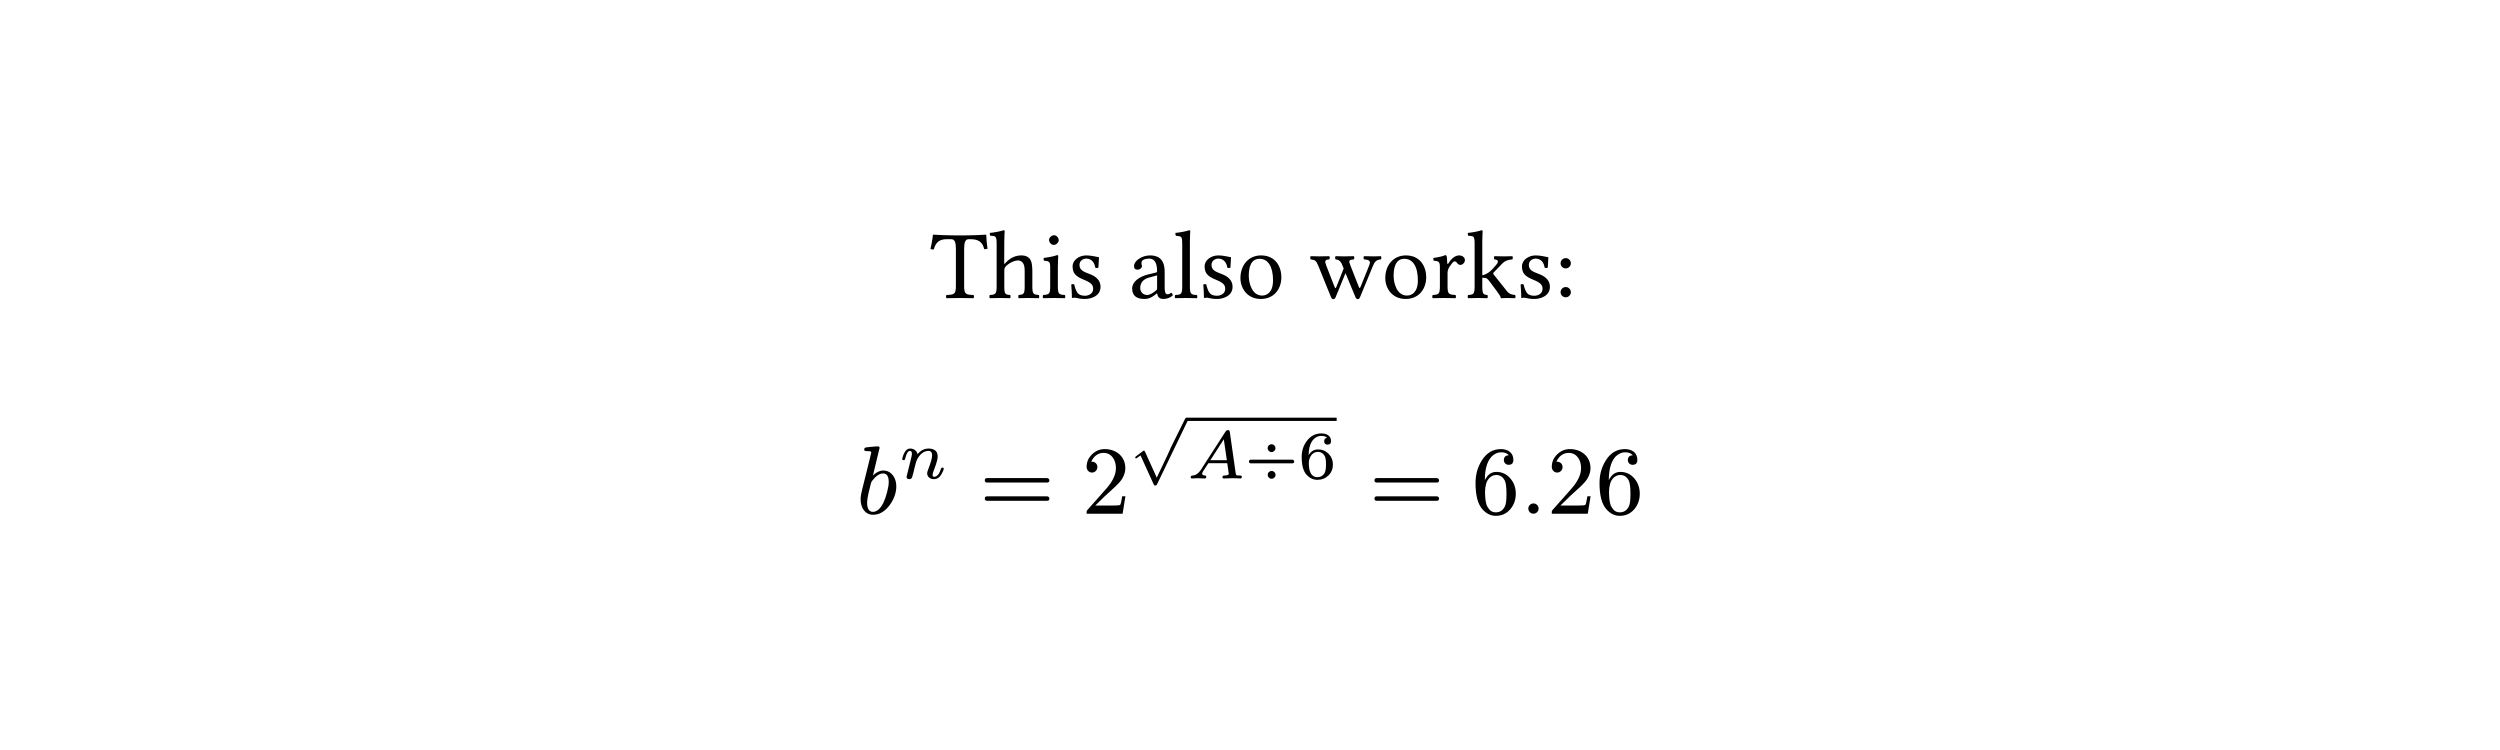
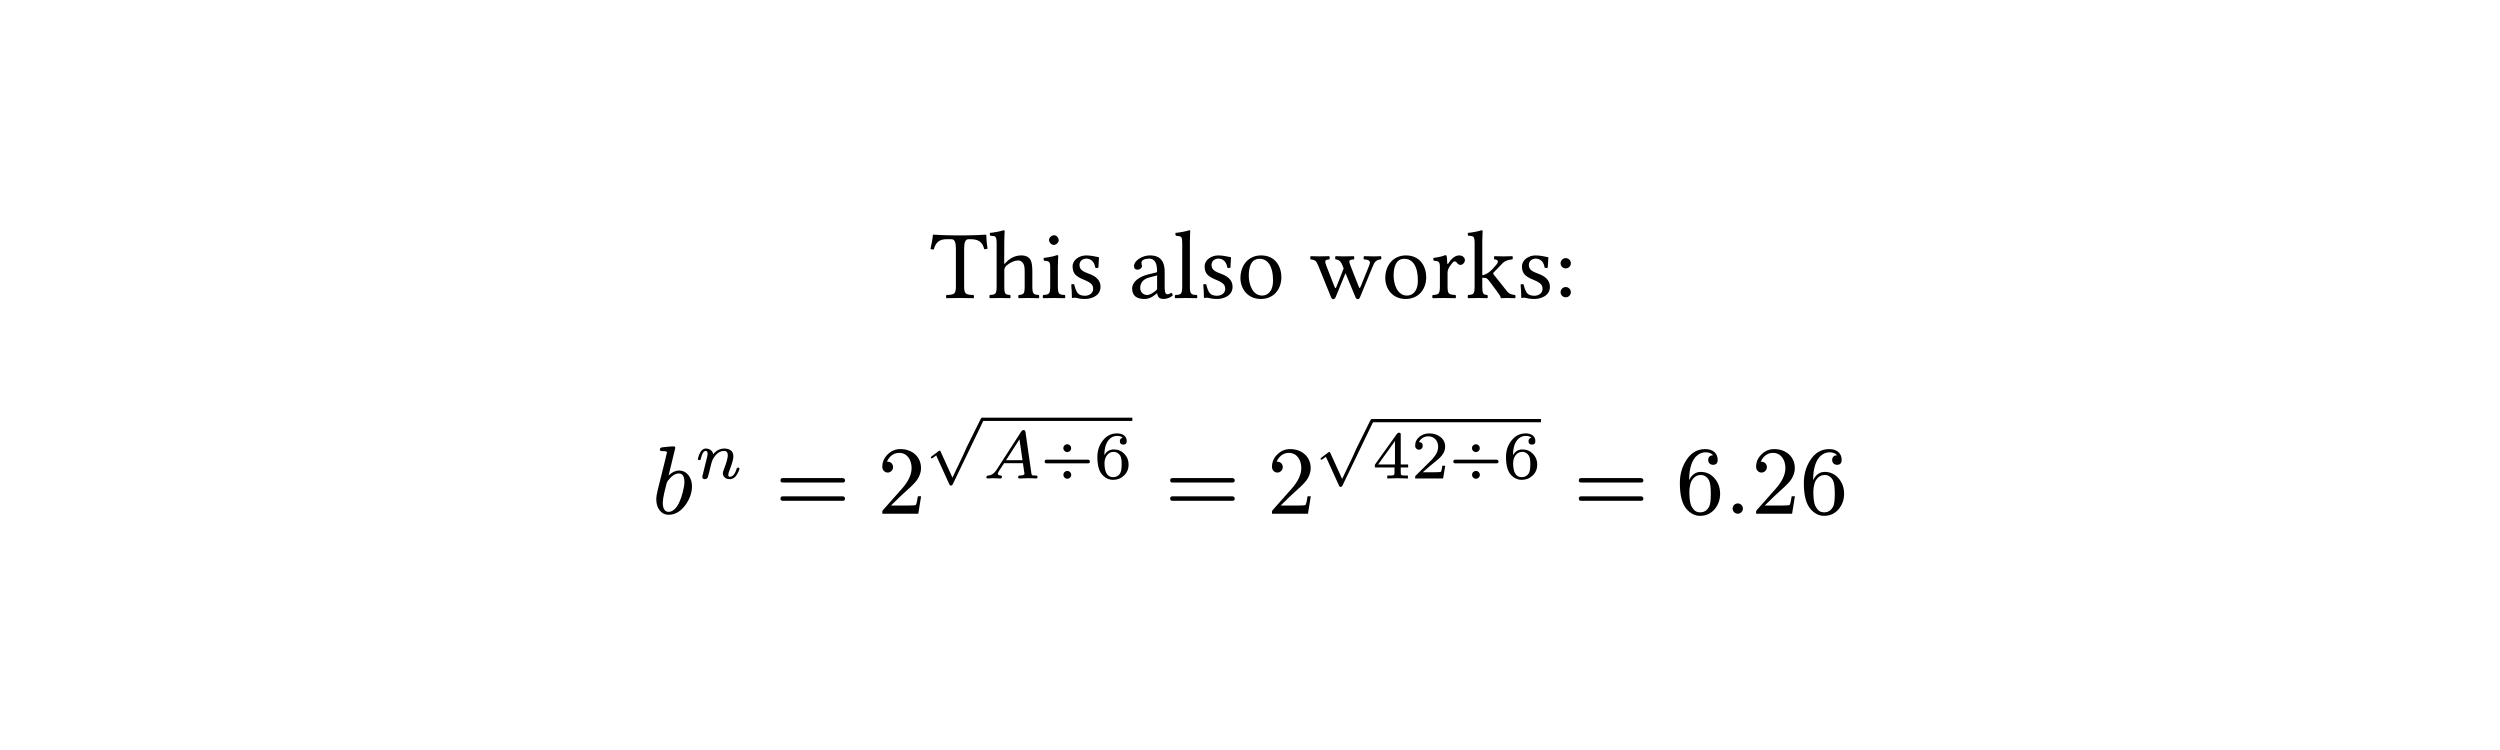
<svg xmlns="http://www.w3.org/2000/svg" xmlns:xlink="http://www.w3.org/1999/xlink" class="typst-doc" viewBox="0 0 283.465 85.039" width="283.465pt" height="85.039pt">
  <path class="typst-shape" fill="#ffffff" fill-rule="nonzero" d="M 0 0v 85.039 h 283.465 v -85.039 Z " />
  <g>
    <g class="typst-text" transform="matrix(1 0 0 -1 105.4697 33.78871)">
      <use xlink:href="#gC19B487A6DDB3A199AE194566521F83B" x="0" y="0" fill="#000000" fill-rule="nonzero" />
      <use xlink:href="#g9D27BC739A9C822371C6F5AF93185FFC" x="6.567" y="0" fill="#000000" fill-rule="nonzero" />
      <use xlink:href="#gAB1D556FC31843059B4BC03A33F8D17D" x="12.485" y="0" fill="#000000" fill-rule="nonzero" />
      <use xlink:href="#gB0786BC623ADD8E758C37189B85375B" x="15.466" y="0" fill="#000000" fill-rule="nonzero" />
      <use xlink:href="#g31D87C906E07B8C76BF9E98C58928280" x="22.506" y="0" fill="#000000" fill-rule="nonzero" />
      <use xlink:href="#g49EDE2DF9B37825510F8FF75CD6094B6" x="27.533" y="0" fill="#000000" fill-rule="nonzero" />
      <use xlink:href="#gB0786BC623ADD8E758C37189B85375B" x="30.437" y="0" fill="#000000" fill-rule="nonzero" />
      <use xlink:href="#g70B334F6A45BDE5D775CF300D153393D" x="34.727" y="0" fill="#000000" fill-rule="nonzero" />
      <use xlink:href="#gC2DE8D30C417EA05486ED5D993B5798" x="43.021" y="0" fill="#000000" fill-rule="nonzero" />
      <use xlink:href="#g70B334F6A45BDE5D775CF300D153393D" x="51.15" y="0" fill="#000000" fill-rule="nonzero" />
      <use xlink:href="#g5FC63D1CC0EC4EE44E2CB1104FF3BD8C" x="56.694" y="0" fill="#000000" fill-rule="nonzero" />
      <use xlink:href="#gB88133D53DA783C4ED1761F2F24889F" x="60.786" y="0" fill="#000000" fill-rule="nonzero" />
      <use xlink:href="#gB0786BC623ADD8E758C37189B85375B" x="66.418" y="0" fill="#000000" fill-rule="nonzero" />
      <use xlink:href="#g913B2386D66F68CF5789BAA958D26FCC" x="70.708" y="0" fill="#000000" fill-rule="nonzero" />
    </g>
    <g class="typst-group">
      <g>
-         <g class="typst-text" transform="matrix(1 0 0 -1 97.06342 58.24666)">
+         <g class="typst-text" transform="matrix(1 0 0 -1 73.89657 58.24666)">
          <use xlink:href="#gFD571532D247BC3A745A568B2C2F6AD3" x="0" y="0" fill="#000000" fill-rule="nonzero" />
        </g>
-         <g class="typst-text" transform="matrix(1 0 0 -1 101.9364 54.25366)">
+         <g class="typst-text" transform="matrix(1 0 0 -1 78.76957 54.25366)">
          <use xlink:href="#g99760AA017FDD588AF9BAA890CF410F1" x="0" y="0" fill="#000000" fill-rule="nonzero" />
        </g>
-         <g class="typst-text" transform="matrix(1 0 0 -1 111.0442 58.24666)">
+         <g class="typst-text" transform="matrix(1 0 0 -1 87.87732 58.24666)">
          <use xlink:href="#g93E16D8396E523051C81D613B98D71C6" x="0" y="0" fill="#000000" fill-rule="nonzero" />
        </g>
        <g class="typst-group">
          <g>
-             <g class="typst-text" transform="matrix(1 0 0 -1 122.6577 58.24666)">
+             <g class="typst-text" transform="matrix(1 0 0 -1 99.49088 58.24666)">
              <use xlink:href="#g7A62C4AF99BBAA1A0B66290B621672A1" x="0" y="0" fill="#000000" fill-rule="nonzero" />
            </g>
-             <g class="typst-text" transform="matrix(1 0 0 -1 128.1577 47.66631)">
+             <g class="typst-text" transform="matrix(1 0 0 -1 104.9909 47.66631)">
              <use xlink:href="#g3E01D2D6D2C7E285C42546270E3A319" x="0" y="0" fill="#000000" fill-rule="nonzero" />
            </g>
-             <path class="typst-shape" fill="none" stroke="#000000" stroke-width="0.37" stroke-linecap="butt" stroke-linejoin="miter" stroke-miterlimit="4" transform="matrix(1 0 0 1 134.5718 47.54311)" d="M 0 0h 16.986 " />
-             <g class="typst-text" transform="matrix(1 0 0 -1 134.5718 54.25366)">
+             <path class="typst-shape" fill="none" stroke="#000000" stroke-width="0.37" stroke-linecap="butt" stroke-linejoin="miter" stroke-miterlimit="4" transform="matrix(1 0 0 1 111.405 47.54311)" d="M 0 0h 16.986 " />
+             <g class="typst-text" transform="matrix(1 0 0 -1 111.405 54.25366)">
              <use xlink:href="#g342BE011E91C8DEF793663DFB90A8A96" x="0" y="0" fill="#000000" fill-rule="nonzero" />
            </g>
-             <g class="typst-text" transform="matrix(1 0 0 -1 141.1861 54.25366)">
+             <g class="typst-text" transform="matrix(1 0 0 -1 118.0193 54.25366)">
              <use xlink:href="#g3382F827BB9AA890EE03D5125DA747C4" x="0" y="0" fill="#000000" fill-rule="nonzero" />
            </g>
-             <g class="typst-text" transform="matrix(1 0 0 -1 147.1767 54.25366)">
+             <g class="typst-text" transform="matrix(1 0 0 -1 124.0099 54.25366)">
              <use xlink:href="#g272564E59A03398BD374DEF4E2A054E5" x="0" y="0" fill="#000000" fill-rule="nonzero" />
            </g>
          </g>
        </g>
-         <g class="typst-text" transform="matrix(1 0 0 -1 155.2296 58.24666)">
+         <g class="typst-text" transform="matrix(1 0 0 -1 132.0627 58.24666)">
          <use xlink:href="#g93E16D8396E523051C81D613B98D71C6" x="0" y="0" fill="#000000" fill-rule="nonzero" />
        </g>
-         <g class="typst-text" transform="matrix(1 0 0 -1 166.8431 58.24666)">
+         <g class="typst-text" transform="matrix(1 0 0 -1 143.6763 58.24666)">
+           <use xlink:href="#g7A62C4AF99BBAA1A0B66290B621672A1" x="0" y="0" fill="#000000" fill-rule="nonzero" />
+         </g>
+         <g class="typst-group">
+           <g>
+             <g class="typst-text" transform="matrix(1 0 0 -1 149.1763 47.81646)">
+               <use xlink:href="#g3E01D2D6D2C7E285C42546270E3A319" x="0" y="0" fill="#000000" fill-rule="nonzero" />
+             </g>
+             <path class="typst-shape" fill="none" stroke="#000000" stroke-width="0.37" stroke-linecap="butt" stroke-linejoin="miter" stroke-miterlimit="4" transform="matrix(1 0 0 1 155.5904 47.69326)" d="M 0 0h 19.134 " />
+             <g class="typst-text" transform="matrix(1 0 0 -1 155.5904 54.25366)">
+               <use xlink:href="#gA34401A8B100E7BE4DC7F81F479AC968" x="0" y="0" fill="#000000" fill-rule="nonzero" />
+             </g>
+             <g class="typst-text" transform="matrix(1 0 0 -1 159.9717 54.25366)">
+               <use xlink:href="#g4BC78B505127DC2D0AEE0597AE008B01" x="0" y="0" fill="#000000" fill-rule="nonzero" />
+             </g>
+             <g class="typst-text" transform="matrix(1 0 0 -1 164.353 54.25366)">
+               <use xlink:href="#g3382F827BB9AA890EE03D5125DA747C4" x="0" y="0" fill="#000000" fill-rule="nonzero" />
+             </g>
+             <g class="typst-text" transform="matrix(1 0 0 -1 170.3436 54.25366)">
+               <use xlink:href="#g272564E59A03398BD374DEF4E2A054E5" x="0" y="0" fill="#000000" fill-rule="nonzero" />
+             </g>
+           </g>
+         </g>
+         <g class="typst-text" transform="matrix(1 0 0 -1 178.3964 58.24666)">
+           <use xlink:href="#g93E16D8396E523051C81D613B98D71C6" x="0" y="0" fill="#000000" fill-rule="nonzero" />
+         </g>
+         <g class="typst-text" transform="matrix(1 0 0 -1 190.01 58.24666)">
          <use xlink:href="#g5E2E3A9284819A0579A55ED98808BA5D" x="0" y="0" fill="#000000" fill-rule="nonzero" />
        </g>
-         <g class="typst-text" transform="matrix(1 0 0 -1 172.3431 58.24666)">
+         <g class="typst-text" transform="matrix(1 0 0 -1 195.51 58.24666)">
          <use xlink:href="#g4CB358A6E74D43CDEDF4C6CFC9C87EE9" x="0" y="0" fill="#000000" fill-rule="nonzero" />
        </g>
-         <g class="typst-text" transform="matrix(1 0 0 -1 175.4011 58.24666)">
+         <g class="typst-text" transform="matrix(1 0 0 -1 198.568 58.24666)">
          <use xlink:href="#g7A62C4AF99BBAA1A0B66290B621672A1" x="0" y="0" fill="#000000" fill-rule="nonzero" />
        </g>
-         <g class="typst-text" transform="matrix(1 0 0 -1 180.9011 58.24666)">
+         <g class="typst-text" transform="matrix(1 0 0 -1 204.068 58.24666)">
          <use xlink:href="#g5E2E3A9284819A0579A55ED98808BA5D" x="0" y="0" fill="#000000" fill-rule="nonzero" />
        </g>
      </g>
    </g>
  </g>
  <defs id="glyph">
    <symbol id="gC19B487A6DDB3A199AE194566521F83B" overflow="visible">
      <path d="M 0 0m 3.85 1.342 v 4.202 c 0 0.704 0.11 1.122 0.506 1.122 h 0.242 c 0.825 0 1.342 -0.286 1.529 -1.133 c 0.121 0 0.275 0.011 0.374 0.055 c -0.077 0.506 -0.132 1.067 -0.143 1.562 c 0 0.011 -0.022 0.033 -0.033 0.033 c -0.374 -0.033 -1.595 -0.088 -2.464 -0.088 h -0.946 c -0.847 0 -2.145 0.055 -2.563 0.088 c -0.022 0 -0.044 -0.022 -0.044 -0.033 c -0.044 -0.495 -0.154 -1.067 -0.275 -1.595 c 0.11 -0.044 0.242 -0.055 0.374 -0.055 c 0.22 0.88 0.726 1.166 1.452 1.166 h 0.539 c 0.407 0 0.517 -0.418 0.517 -1.089 v -4.235 c 0 -0.913 -0.187 -0.968 -1.067 -1.001 c -0.066 -0.066 -0.066 -0.297 0 -0.363 c 0.539 0.011 1.1 0.022 1.54 0.022 c 0.418 0 0.979 -0.011 1.529 -0.022 c 0.066 0.066 0.066 0.297 0 0.363 c -0.88 0.033 -1.067 0.088 -1.067 1.001 Z " />
    </symbol>
    <symbol id="g9D27BC739A9C822371C6F5AF93185FFC" overflow="visible">
      <path d="M 0 0m 1.837 3.146 c 0 0.231 0.099 0.363 0.187 0.462 c 0.418 0.407 0.979 0.649 1.408 0.649 c 0.22 0 0.451 -0.143 0.583 -0.396 c 0.11 -0.22 0.132 -0.517 0.132 -0.847 v -1.672 c 0 -0.902 -0.11 -0.946 -0.682 -1.001 c -0.055 -0.066 -0.055 -0.297 0 -0.363 c 0.308 0.011 0.682 0.022 1.122 0.022 c 0.44 0 0.803 -0.011 1.166 -0.022 c 0.055 0.066 0.055 0.297 0 0.363 c -0.616 0.055 -0.737 0.099 -0.737 1.001 v 1.639 c 0 0.605 -0.044 1.144 -0.297 1.474 c -0.187 0.242 -0.528 0.374 -0.913 0.374 c -0.539 0 -1.199 -0.143 -1.87 -0.891 c 0 -0.011 -0.011 -0.011 -0.022 -0.022 c -0.033 -0.044 -0.088 -0.11 -0.088 0.022 l 0.011 2.475 c 0 0.715 0.044 1.155 0.044 1.155 c 0 0.077 -0.044 0.11 -0.143 0.11 c -0.275 -0.11 -1.1 -0.264 -1.54 -0.297 c -0.022 -0.088 0 -0.264 0.066 -0.33 c 0.033 0 0.066 0 0.099 0 c 0.484 -0.033 0.605 -0.033 0.605 -0.902 v -4.807 c 0 -0.913 -0.132 -0.957 -0.77 -1.001 c -0.066 -0.066 -0.066 -0.297 0 -0.363 c 0.363 0.011 0.77 0.022 1.21 0.022 c 0.418 0 0.781 -0.011 1.089 -0.022 c 0.066 0.066 0.066 0.297 0 0.363 c -0.561 0.044 -0.66 0.088 -0.66 1.001 Z " />
    </symbol>
    <symbol id="gAB1D556FC31843059B4BC03A33F8D17D" overflow="visible">
      <path d="M 0 0m 1.991 1.342 v 2.189 c 0 0.55 0.044 1.254 0.044 1.254 c 0 0.044 -0.055 0.077 -0.143 0.077 c -0.308 -0.121 -0.748 -0.22 -1.507 -0.319 c -0.022 -0.066 0 -0.242 0.022 -0.308 c 0.605 -0.055 0.715 -0.121 0.715 -0.748 v -2.145 c 0 -0.913 -0.121 -0.946 -0.792 -1.001 c -0.066 -0.066 -0.066 -0.297 0 -0.363 c 0.363 0.011 0.792 0.022 1.232 0.022 c 0.44 0 0.858 -0.011 1.221 -0.022 c 0.066 0.066 0.066 0.297 0 0.363 c -0.671 0.044 -0.792 0.088 -0.792 1.001 Z m -1.001 5.247 c 0 -0.286 0.264 -0.572 0.528 -0.572 c 0.308 0 0.572 0.297 0.572 0.528 c 0 0.264 -0.231 0.572 -0.528 0.572 c -0.264 0 -0.572 -0.264 -0.572 -0.528 Z " />
    </symbol>
    <symbol id="gB0786BC623ADD8E758C37189B85375B" overflow="visible">
      <path d="M 0 0m 0.528 1.518 c 0.044 -0.539 0.077 -1.056 0.077 -1.518 c 0.11 0.022 0.22 0.033 0.275 0.033 c 0.077 0 0.143 0 0.22 -0.022 c 0.297 -0.077 0.594 -0.121 1.001 -0.121 c 0.616 0 1.749 0.297 1.749 1.386 c 0 0.748 -0.539 1.188 -1.287 1.463 c -0.66 0.253 -1.1 0.418 -1.1 1.023 c 0 0.451 0.396 0.704 0.77 0.704 c 0.242 0 0.88 -0.088 1.023 -1.023 c 0.066 -0.066 0.286 -0.055 0.352 0.011 c 0.033 0.396 0.055 0.803 0.066 1.166 c -0.341 0.055 -0.869 0.209 -1.441 0.209 c -0.814 0 -1.551 -0.528 -1.551 -1.232 c 0 -0.803 0.363 -1.144 1.21 -1.496 c 0.913 -0.374 1.122 -0.605 1.122 -1.078 c 0 -0.539 -0.528 -0.77 -0.935 -0.77 c -0.429 0 -0.671 0.143 -0.781 0.264 c -0.242 0.253 -0.363 0.737 -0.429 1.012 c -0.066 0.066 -0.275 0.055 -0.341 -0.011 Z " />
    </symbol>
    <symbol id="g31D87C906E07B8C76BF9E98C58928280" overflow="visible">
      <path d="M 0 0m 3.223 0.528 c 0.066 -0.341 0.187 -0.638 0.737 -0.638 c 0.418 0 0.814 0.187 1.045 0.407 c -0.022 0.132 -0.066 0.231 -0.187 0.297 c -0.077 -0.066 -0.264 -0.176 -0.407 -0.176 c -0.319 0 -0.33 0.429 -0.33 0.935 v 1.617 c 0 1.562 -0.858 1.859 -1.661 1.859 c -0.902 0 -1.815 -0.594 -1.815 -1.221 c 0 -0.264 0.132 -0.396 0.385 -0.396 c 0.319 0 0.517 0.231 0.517 0.374 c 0 0.077 -0.011 0.154 -0.033 0.198 c -0.011 0.033 -0.022 0.099 -0.022 0.22 c 0 0.341 0.462 0.462 0.88 0.462 c 0.374 0 0.891 -0.187 0.891 -1.43 c 0 -0.077 -0.033 -0.121 -0.066 -0.132 l -0.946 -0.231 c -1.056 -0.264 -1.815 -0.847 -1.815 -1.595 c 0 -0.902 0.616 -1.188 1.386 -1.188 c 0.385 0 0.715 0.088 1.199 0.462 l 0.22 0.176 Z m 0 2.035 v -1.452 c 0 -0.143 -0.066 -0.22 -0.154 -0.286 c -0.286 -0.231 -0.66 -0.484 -0.968 -0.484 c -0.55 0 -0.792 0.44 -0.792 0.781 c 0 0.495 0.231 1.001 1.045 1.21 Z " />
    </symbol>
    <symbol id="g49EDE2DF9B37825510F8FF75CD6094B6" overflow="visible">
      <path d="M 0 0m 1.045 1.342 c 0 -0.913 -0.121 -0.968 -0.792 -1.001 c -0.066 -0.066 -0.066 -0.297 0 -0.363 c 0.385 0.011 0.792 0.022 1.232 0.022 c 0.44 0 0.858 -0.011 1.221 -0.022 c 0.066 0.066 0.066 0.297 0 0.363 c -0.671 0.033 -0.792 0.088 -0.792 1.001 v 5.071 c 0 0.715 0.044 1.155 0.044 1.155 c 0 0.077 -0.044 0.11 -0.143 0.11 c -0.275 -0.11 -1.1 -0.264 -1.54 -0.297 c -0.022 -0.088 0 -0.264 0.066 -0.33 c 0.638 -0.044 0.704 -0.077 0.704 -0.902 Z " />
    </symbol>
    <symbol id="g70B334F6A45BDE5D775CF300D153393D" overflow="visible">
      <path d="M 0 0m 0.451 2.255 c 0 -1.122 0.748 -2.365 2.31 -2.365 c 0.704 0 1.243 0.253 1.617 0.616 c 0.495 0.484 0.715 1.177 0.715 1.848 c 0 1.144 -0.627 2.475 -2.31 2.475 c -0.726 0 -1.32 -0.297 -1.727 -0.77 c -0.396 -0.473 -0.605 -1.111 -0.605 -1.804 Z m 2.167 2.189 c 0.946 0 1.529 -0.858 1.529 -2.442 c 0 -1.386 -0.715 -1.727 -1.232 -1.727 c -1.144 0 -1.518 1.386 -1.518 2.233 c 0 0.957 0.231 1.936 1.221 1.936 Z " />
    </symbol>
    <symbol id="gC2DE8D30C417EA05486ED5D993B5798" overflow="visible">
      <path d="M 0 0m 2.233 4.378 c 0.066 0.066 0.066 0.297 0 0.363 c -0.33 -0.011 -0.715 -0.022 -1.111 -0.022 c -0.418 0 -0.715 0.011 -1.001 0.022 c -0.066 -0.066 -0.066 -0.297 0 -0.363 c 0.517 -0.055 0.638 -0.165 0.869 -0.737 l 1.441 -3.553 c 0.066 -0.154 0.154 -0.22 0.264 -0.22 c 0.099 0 0.187 0.066 0.264 0.242 l 1.111 2.706 l 1.133 -2.728 c 0.066 -0.154 0.154 -0.22 0.264 -0.22 c 0.099 0 0.187 0.066 0.253 0.231 l 1.441 3.487 c 0.176 0.451 0.363 0.759 0.924 0.792 c 0.066 0.066 0.066 0.297 0 0.363 c -0.22 -0.011 -0.462 -0.022 -0.792 -0.022 c -0.33 0 -0.792 0.011 -1.122 0.022 c -0.066 -0.066 -0.066 -0.297 0 -0.363 c 0.825 -0.044 0.715 -0.363 0.561 -0.748 l -0.924 -2.288 c -0.11 -0.275 -0.154 -0.275 -0.242 -0.044 l -0.946 2.409 c -0.209 0.517 -0.187 0.627 0.396 0.671 c 0.066 0.066 0.066 0.297 0 0.363 c -0.33 -0.011 -0.77 -0.022 -1.1 -0.022 c -0.275 0 -0.638 0.011 -0.968 0.022 c -0.066 -0.066 -0.066 -0.297 0 -0.363 c 0.517 -0.044 0.649 -0.363 0.847 -0.858 l 0.066 -0.176 l -0.77 -1.947 c -0.143 -0.363 -0.165 -0.374 -0.308 -0.022 l -0.88 2.266 c -0.209 0.528 -0.198 0.704 0.33 0.737 Z " />
    </symbol>
    <symbol id="g5FC63D1CC0EC4EE44E2CB1104FF3BD8C" overflow="visible">
      <path d="M 0 0m 1.936 3.938 c -0.022 0.44 -0.033 0.726 -0.088 0.836 c -0.022 0.055 -0.044 0.088 -0.132 0.088 c -0.308 -0.121 -0.594 -0.22 -1.353 -0.319 c -0.022 -0.066 0 -0.242 0.022 -0.308 c 0.594 -0.055 0.715 -0.11 0.715 -0.748 v -2.145 c 0 -0.913 -0.132 -0.957 -0.814 -1.001 c -0.066 -0.066 -0.066 -0.297 0 -0.363 c 0.385 0.011 0.814 0.022 1.254 0.022 c 0.44 0 0.946 -0.011 1.331 -0.022 c 0.066 0.066 0.066 0.297 0 0.363 c -0.77 0.055 -0.902 0.088 -0.902 1.001 v 1.529 c 0 0.286 0.132 0.539 0.264 0.737 c 0.121 0.176 0.374 0.539 0.506 0.539 c 0.099 0 0.198 -0.022 0.286 -0.143 c 0.077 -0.11 0.209 -0.253 0.396 -0.253 c 0.264 0 0.517 0.275 0.517 0.55 c 0 0.209 -0.198 0.528 -0.66 0.528 c -0.517 0 -0.968 -0.484 -1.221 -0.913 c -0.066 -0.121 -0.121 -0.033 -0.121 0.022 Z " />
    </symbol>
    <symbol id="gB88133D53DA783C4ED1761F2F24889F" overflow="visible">
      <path d="M 0 0m 0.946 1.342 c 0 -0.913 -0.121 -0.957 -0.737 -1.001 c -0.066 -0.066 -0.066 -0.297 0 -0.363 c 0.363 0.011 0.737 0.022 1.177 0.022 c 0.385 0 0.748 -0.011 1.001 -0.022 c 0.066 0.066 0.066 0.297 0 0.363 c -0.451 0.044 -0.572 0.088 -0.572 1.001 v 0.957 c 0.209 -0.011 0.363 -0.022 0.473 -0.055 c 0.121 -0.088 0.22 -0.187 0.352 -0.363 l 0.803 -1.078 c 0.319 -0.429 0.451 -0.638 0.462 -0.77 c 0 -0.033 0.011 -0.055 0.044 -0.055 c 0.22 0.011 0.462 0.022 0.682 0.022 c 0.341 0 0.682 -0.011 0.902 -0.022 c 0.066 0.066 0.066 0.297 0 0.363 c -0.374 0.044 -0.649 0.088 -0.946 0.462 l -1.452 1.826 c -0.044 0.055 -0.077 0.099 -0.077 0.154 c 0 0.044 0 0.066 0.044 0.11 l 0.968 1.001 c 0.33 0.352 0.715 0.44 1.155 0.484 c 0.066 0.066 0.066 0.297 0 0.363 c -0.253 -0.011 -0.561 -0.022 -0.957 -0.022 c -0.418 0 -0.825 0.011 -1.078 0.022 c -0.066 -0.066 -0.066 -0.297 0 -0.363 c 0.616 -0.044 0.352 -0.429 0.253 -0.561 c -0.253 -0.319 -0.594 -0.693 -0.88 -0.902 c -0.242 -0.176 -0.539 -0.308 -0.748 -0.341 v 3.839 c 0 0.715 0.044 1.155 0.044 1.155 c 0 0.077 -0.044 0.11 -0.143 0.11 c -0.275 -0.11 -1.1 -0.264 -1.54 -0.297 c -0.022 -0.088 0 -0.264 0.066 -0.33 c 0.033 0 0.066 0 0.099 0 c 0.484 -0.033 0.605 -0.033 0.605 -0.902 Z " />
    </symbol>
    <symbol id="g913B2386D66F68CF5789BAA958D26FCC" overflow="visible">
      <path d="M 0 0m 0.77 0.66 c 0 -0.319 0.264 -0.583 0.583 -0.583 c 0.319 0 0.583 0.264 0.583 0.583 c 0 0.319 -0.264 0.583 -0.583 0.583 c -0.319 0 -0.583 -0.264 -0.583 -0.583 Z m 0 3.278 c 0 -0.319 0.264 -0.583 0.583 -0.583 c 0.319 0 0.583 0.264 0.583 0.583 c 0 0.319 -0.264 0.583 -0.583 0.583 c -0.319 0 -0.583 -0.264 -0.583 -0.583 Z " />
    </symbol>
    <symbol id="gFD571532D247BC3A745A568B2C2F6AD3" overflow="visible">
      <path d="M 0 0m 3.091 4.895 c -0.396 0 -0.792 -0.187 -1.177 -0.561 l 0.759 3.135 c -0.022 0.099 -0.055 0.165 -0.187 0.165 c -0.363 0 -1.166 -0.099 -1.309 -0.11 c -0.165 -0.022 -0.253 -0.099 -0.253 -0.264 c 0 -0.11 0.099 -0.165 0.308 -0.165 c 0.209 0 0.495 0.011 0.495 -0.143 c 0 -0.044 -0.055 -0.264 -0.154 -0.671 l -0.88 -3.542 c -0.121 -0.462 -0.176 -0.836 -0.176 -1.111 c 0 -0.946 0.506 -1.749 1.408 -1.749 c 0.715 0 1.342 0.363 1.892 1.1 c 0.495 0.682 0.748 1.397 0.748 2.134 c 0 0.957 -0.561 1.782 -1.474 1.782 Z m -0.022 -0.33 c 0.429 0 0.638 -0.33 0.638 -0.979 c 0 -0.297 -0.066 -0.693 -0.198 -1.188 c -0.242 -0.935 -0.561 -1.573 -0.946 -1.914 c -0.22 -0.187 -0.429 -0.275 -0.638 -0.275 c -0.451 0 -0.671 0.352 -0.671 1.056 c 0 0.242 0.055 0.605 0.165 1.089 l 0.242 0.99 c 0.033 0.165 0.088 0.286 0.154 0.374 c 0.429 0.561 0.847 0.847 1.254 0.847 Z " />
    </symbol>
    <symbol id="g99760AA017FDD588AF9BAA890CF410F1" overflow="visible">
      <path d="M 0 0m 1.263 3.396 c -0.254 0 -0.462 -0.139 -0.624 -0.424 c -0.108 -0.192 -0.193 -0.393 -0.246 -0.616 c -0.023 -0.085 -0.031 -0.131 -0.031 -0.146 c 0 -0.085 0.054 -0.131 0.162 -0.131 c 0.146 0 0.154 0.085 0.193 0.246 c 0.131 0.531 0.308 0.801 0.531 0.801 c 0.146 0 0.216 -0.115 0.216 -0.346 c 0 -0.085 -0.038 -0.285 -0.123 -0.616 l -0.408 -1.648 c -0.054 -0.208 -0.077 -0.316 -0.077 -0.323 c 0 -0.177 0.1 -0.27 0.293 -0.27 c 0.146 0 0.254 0.062 0.323 0.185 c 0.023 0.046 0.069 0.208 0.139 0.477 l 0.162 0.678 c 0.092 0.362 0.146 0.562 0.162 0.608 c 0.062 0.2 0.154 0.393 0.285 0.57 c 0.323 0.454 0.693 0.685 1.117 0.685 c 0.277 0 0.416 -0.169 0.416 -0.5 c 0 -0.3 -0.146 -0.832 -0.447 -1.602 c -0.077 -0.2 -0.115 -0.339 -0.115 -0.423 c 0 -0.416 0.339 -0.678 0.755 -0.678 c 0.362 0 0.654 0.185 0.862 0.554 c 0.177 0.316 0.262 0.524 0.262 0.631 c 0 0.085 -0.054 0.131 -0.154 0.131 c -0.054 -0.008 -0.108 -0.046 -0.162 -0.123 c -0.008 -0.008 -0.008 -0.023 -0.008 -0.031 c -0.177 -0.593 -0.439 -0.893 -0.778 -0.893 c -0.108 0 -0.162 0.077 -0.162 0.239 c 0 0.108 0.062 0.308 0.177 0.601 c 0.27 0.685 0.4 1.178 0.4 1.471 c 0 0.354 -0.123 0.601 -0.362 0.731 c -0.193 0.108 -0.416 0.162 -0.655 0.162 c -0.5 0 -0.924 -0.216 -1.263 -0.647 c -0.069 0.377 -0.4 0.647 -0.839 0.647 Z " />
    </symbol>
    <symbol id="g93E16D8396E523051C81D613B98D71C6" overflow="visible">
      <path d="M 0 0m 7.678 4.037 h -6.798 c -0.176 0 -0.264 -0.088 -0.264 -0.253 c 0 -0.165 0.088 -0.253 0.264 -0.253 h 6.798 c 0.176 0 0.264 0.088 0.264 0.253 c 0 0.132 -0.121 0.253 -0.264 0.253 Z m 0 -2.068 h -6.798 c -0.176 0 -0.264 -0.088 -0.264 -0.253 c 0 -0.165 0.088 -0.253 0.264 -0.253 h 6.798 c 0.176 0 0.264 0.088 0.264 0.253 c 0 0.143 -0.121 0.253 -0.264 0.253 Z " />
    </symbol>
    <symbol id="g7A62C4AF99BBAA1A0B66290B621672A1" overflow="visible">
      <path d="M 0 0m 2.607 7.326 c -0.561 0 -1.034 -0.198 -1.441 -0.594 c -0.407 -0.396 -0.616 -0.858 -0.616 -1.419 c 0 -0.374 0.275 -0.649 0.616 -0.649 c 0.33 0 0.605 0.286 0.605 0.616 c 0 0.363 -0.264 0.616 -0.616 0.616 c -0.033 0 -0.055 0 -0.077 -0.011 c 0.209 0.539 0.693 1.012 1.386 1.012 c 0.902 0 1.408 -0.781 1.408 -1.727 c 0 -0.737 -0.374 -1.529 -1.122 -2.365 l -2.068 -2.332 c -0.143 -0.165 -0.132 -0.154 -0.132 -0.473 h 4.081 l 0.319 1.98 h -0.363 c -0.088 -0.561 -0.165 -0.88 -0.231 -0.979 c -0.055 -0.055 -0.385 -0.077 -0.99 -0.077 h -1.837 l 1.067 1.045 c 0.748 0.704 1.694 1.463 2.013 2.046 c 0.22 0.385 0.33 0.77 0.33 1.155 c 0 1.298 -1.012 2.156 -2.332 2.156 Z " />
    </symbol>
    <symbol id="g3E01D2D6D2C7E285C42546270E3A319" overflow="visible">
      <path d="M 0 0m 6.522 -0.015 c 0.031 0.069 0.046 0.115 0.046 0.139 c 0 0.123 -0.062 0.185 -0.185 0.185 c -0.069 0 -0.123 -0.031 -0.154 -0.1 c -1.101 -2.202 -1.648 -3.311 -1.648 -3.326 v -0.008 c 0 -0.054 -0.524 -1.17 -1.579 -3.365 l -1.332 2.941 c -0.038 0.085 -0.077 0.123 -0.123 0.123 c -0.023 0 -0.069 -0.023 -0.131 -0.069 l -0.755 -0.57 c -0.069 -0.054 -0.1 -0.092 -0.1 -0.131 c 0 -0.077 0.039 -0.115 0.108 -0.115 c 0.023 0 0.062 0.023 0.123 0.069 l 0.37 0.27 l 1.494 -3.288 c 0.038 -0.085 0.092 -0.131 0.169 -0.131 c 0.092 0 0.154 0.039 0.192 0.108 Z " />
    </symbol>
    <symbol id="g342BE011E91C8DEF793663DFB90A8A96" overflow="visible">
      <path d="M 0 0m 1.232 0.031 c 0.146 0 0.639 -0.031 0.785 -0.031 c 0.123 0 0.185 0.069 0.185 0.2 c 0 0.085 -0.054 0.131 -0.162 0.139 c -0.208 0.023 -0.308 0.092 -0.308 0.193 c 0 0.069 0.039 0.162 0.108 0.277 l 0.601 0.924 h 2.141 l 0.177 -1.224 c -0.054 -0.116 -0.216 -0.169 -0.493 -0.169 c -0.162 0 -0.231 -0.062 -0.231 -0.2 c 0 -0.092 0.054 -0.139 0.154 -0.139 c 0.169 0 0.793 0.031 0.978 0.031 l 0.454 -0.008 c 0.131 0 0.339 -0.008 0.431 -0.023 c 0.123 0 0.185 0.062 0.185 0.193 c 0 0.1 -0.077 0.146 -0.246 0.146 c -0.169 0 -0.27 0 -0.293 0.008 c -0.085 0.023 -0.139 0.092 -0.154 0.208 l -0.67 4.697 c -0.023 0.162 -0.1 0.239 -0.216 0.239 c -0.108 0 -0.2 -0.062 -0.285 -0.193 l -2.795 -4.335 c -0.254 -0.393 -0.562 -0.601 -0.939 -0.631 c -0.123 -0.008 -0.2 -0.062 -0.2 -0.185 c 0 -0.1 0.046 -0.146 0.139 -0.146 c 0.123 0 0.531 0.031 0.654 0.031 Z m 2.957 4.412 l 0.346 -2.372 h -1.871 Z " />
    </symbol>
    <symbol id="g3382F827BB9AA890EE03D5125DA747C4" overflow="visible">
      <path d="M 0 0m 3.442 0.408 c 0 0.246 -0.193 0.447 -0.439 0.447 c -0.246 0 -0.447 -0.193 -0.447 -0.439 c 0 -0.246 0.192 -0.447 0.439 -0.447 c 0.246 0 0.447 0.193 0.447 0.439 Z m -0.008 3.026 c 0 0.246 -0.193 0.447 -0.439 0.447 c -0.246 0 -0.447 -0.193 -0.447 -0.439 c 0 -0.246 0.192 -0.447 0.439 -0.447 c 0.246 0 0.447 0.192 0.447 0.439 Z m 1.917 -1.301 h -4.712 c -0.146 0 -0.208 -0.085 -0.208 -0.208 c 0 -0.123 0.062 -0.208 0.208 -0.208 h 4.712 c 0.146 0 0.208 0.085 0.208 0.208 c 0 0.1 -0.085 0.208 -0.208 0.208 Z " />
    </symbol>
    <symbol id="g272564E59A03398BD374DEF4E2A054E5" overflow="visible">
      <path d="M 0 0m 2.649 5.113 c -0.67 0 -1.224 -0.285 -1.648 -0.855 c -0.393 -0.516 -0.585 -1.124 -0.585 -1.817 c 0 -0.955 0.192 -1.64 0.578 -2.048 c 0.346 -0.362 0.747 -0.547 1.209 -0.547 c 0.493 0 0.909 0.169 1.247 0.5 c 0.339 0.331 0.508 0.747 0.508 1.232 c 0 0.477 -0.162 0.885 -0.485 1.217 c -0.323 0.331 -0.724 0.5 -1.193 0.5 c -0.47 0 -0.824 -0.216 -1.078 -0.654 c 0.015 0.67 0.131 1.17 0.339 1.509 c 0.285 0.454 0.654 0.678 1.124 0.678 c 0.285 0 0.493 -0.069 0.624 -0.208 c -0.216 -0.046 -0.323 -0.177 -0.323 -0.393 c 0 -0.254 0.131 -0.385 0.385 -0.385 c 0.262 0 0.393 0.131 0.393 0.4 c 0 0.585 -0.477 0.87 -1.093 0.87 Z m -1.424 -3.373 c 0 0.662 0.393 1.278 1.016 1.278 c 0.239 0 0.439 -0.077 0.601 -0.231 c 0.293 -0.277 0.331 -0.624 0.331 -1.209 c 0 -0.493 -0.069 -0.839 -0.2 -1.032 c -0.185 -0.262 -0.439 -0.393 -0.77 -0.393 c -0.747 0 -0.978 0.701 -0.978 1.586 Z " />
    </symbol>
+     <symbol id="gA34401A8B100E7BE4DC7F81F479AC968" overflow="visible">
+       <path d="M 0 0m 3.034 5.19 c -0.085 0 -0.162 -0.038 -0.223 -0.115 l -2.51 -3.511 v -0.316 h 2.225 v -0.593 c 0 -0.131 -0.023 -0.223 -0.077 -0.262 c -0.054 -0.038 -0.223 -0.062 -0.501 -0.062 h -0.239 v -0.331 l 1.163 0.031 l 1.178 -0.031 v 0.331 h -0.231 c -0.285 0 -0.454 0.023 -0.508 0.062 c -0.054 0.039 -0.077 0.131 -0.077 0.262 v 0.593 h 0.839 v 0.339 h -0.839 v 3.357 c 0 0.185 -0.023 0.246 -0.2 0.246 Z m -0.454 -0.947 v -2.656 h -1.91 Z " />
+     </symbol>
+     <symbol id="g4BC78B505127DC2D0AEE0597AE008B01" overflow="visible">
+       <path d="M 0 0m 0.916 3.265 c 0.246 0 0.431 0.185 0.431 0.431 c 0 0.277 -0.146 0.424 -0.431 0.431 c 0.169 0.362 0.554 0.654 1.055 0.654 c 0.678 0 1.124 -0.508 1.124 -1.186 c 0 -0.37 -0.131 -0.724 -0.4 -1.07 c -0.131 -0.177 -0.231 -0.3 -0.3 -0.37 l -1.825 -1.809 c -0.1 -0.092 -0.085 -0.116 -0.085 -0.346 h 3.172 l 0.239 1.448 h -0.323 c -0.054 -0.408 -0.115 -0.647 -0.185 -0.701 c -0.039 -0.023 -0.277 -0.039 -0.731 -0.039 h -1.309 c 0.516 0.454 0.993 0.862 1.448 1.224 c 0.346 0.269 0.593 0.508 0.747 0.716 c 0.231 0.3 0.346 0.616 0.346 0.947 c 0 0.477 -0.185 0.855 -0.562 1.132 c -0.331 0.254 -0.747 0.385 -1.24 0.385 c -0.423 0 -0.785 -0.123 -1.101 -0.37 c -0.331 -0.269 -0.5 -0.608 -0.5 -1.024 c 0 -0.262 0.193 -0.454 0.431 -0.454 Z " />
+     </symbol>
    <symbol id="g5E2E3A9284819A0579A55ED98808BA5D" overflow="visible">
      <path d="M 0 0m 4.213 5.544 c 0.363 0 0.539 0.187 0.539 0.561 c 0 0.792 -0.594 1.221 -1.408 1.221 c -0.913 0 -1.639 -0.429 -2.178 -1.298 c -0.473 -0.748 -0.704 -1.595 -0.704 -2.552 c 0 -1.397 0.253 -2.376 0.77 -2.959 c 0.44 -0.506 0.946 -0.759 1.529 -0.759 c 0.671 0 1.221 0.253 1.65 0.759 c 0.407 0.484 0.616 1.067 0.616 1.738 c 0 0.671 -0.198 1.243 -0.594 1.716 c -0.418 0.506 -0.957 0.77 -1.606 0.77 c -0.572 0 -1.012 -0.319 -1.309 -0.935 v 0.066 c 0 1.243 0.308 2.299 0.968 2.783 c 0.286 0.209 0.583 0.308 0.88 0.308 c 0.396 0 0.682 -0.11 0.869 -0.341 c -0.374 0 -0.561 -0.209 -0.561 -0.539 c 0 -0.308 0.231 -0.539 0.539 -0.539 Z m -0.429 -1.804 c 0.121 -0.253 0.187 -0.748 0.187 -1.474 c 0 -0.715 -0.055 -1.188 -0.176 -1.43 c -0.22 -0.451 -0.561 -0.682 -1.034 -0.682 c -0.319 0 -0.561 0.11 -0.737 0.33 c -0.143 0.176 -0.242 0.33 -0.286 0.451 c -0.132 0.341 -0.198 0.858 -0.198 1.562 c 0 0.308 0.044 0.605 0.121 0.891 c 0.143 0.517 0.55 1.001 1.155 1.001 c 0.429 0 0.759 -0.22 0.968 -0.649 Z " />
    </symbol>
    <symbol id="g4CB358A6E74D43CDEDF4C6CFC9C87EE9" overflow="visible">
      <path d="M 0 0m 2.112 0.583 c 0 0.319 -0.264 0.583 -0.583 0.583 c -0.319 0 -0.583 -0.264 -0.583 -0.583 c 0 -0.319 0.264 -0.583 0.583 -0.583 c 0.319 0 0.583 0.264 0.583 0.583 Z " />
    </symbol>
  </defs>
</svg>
